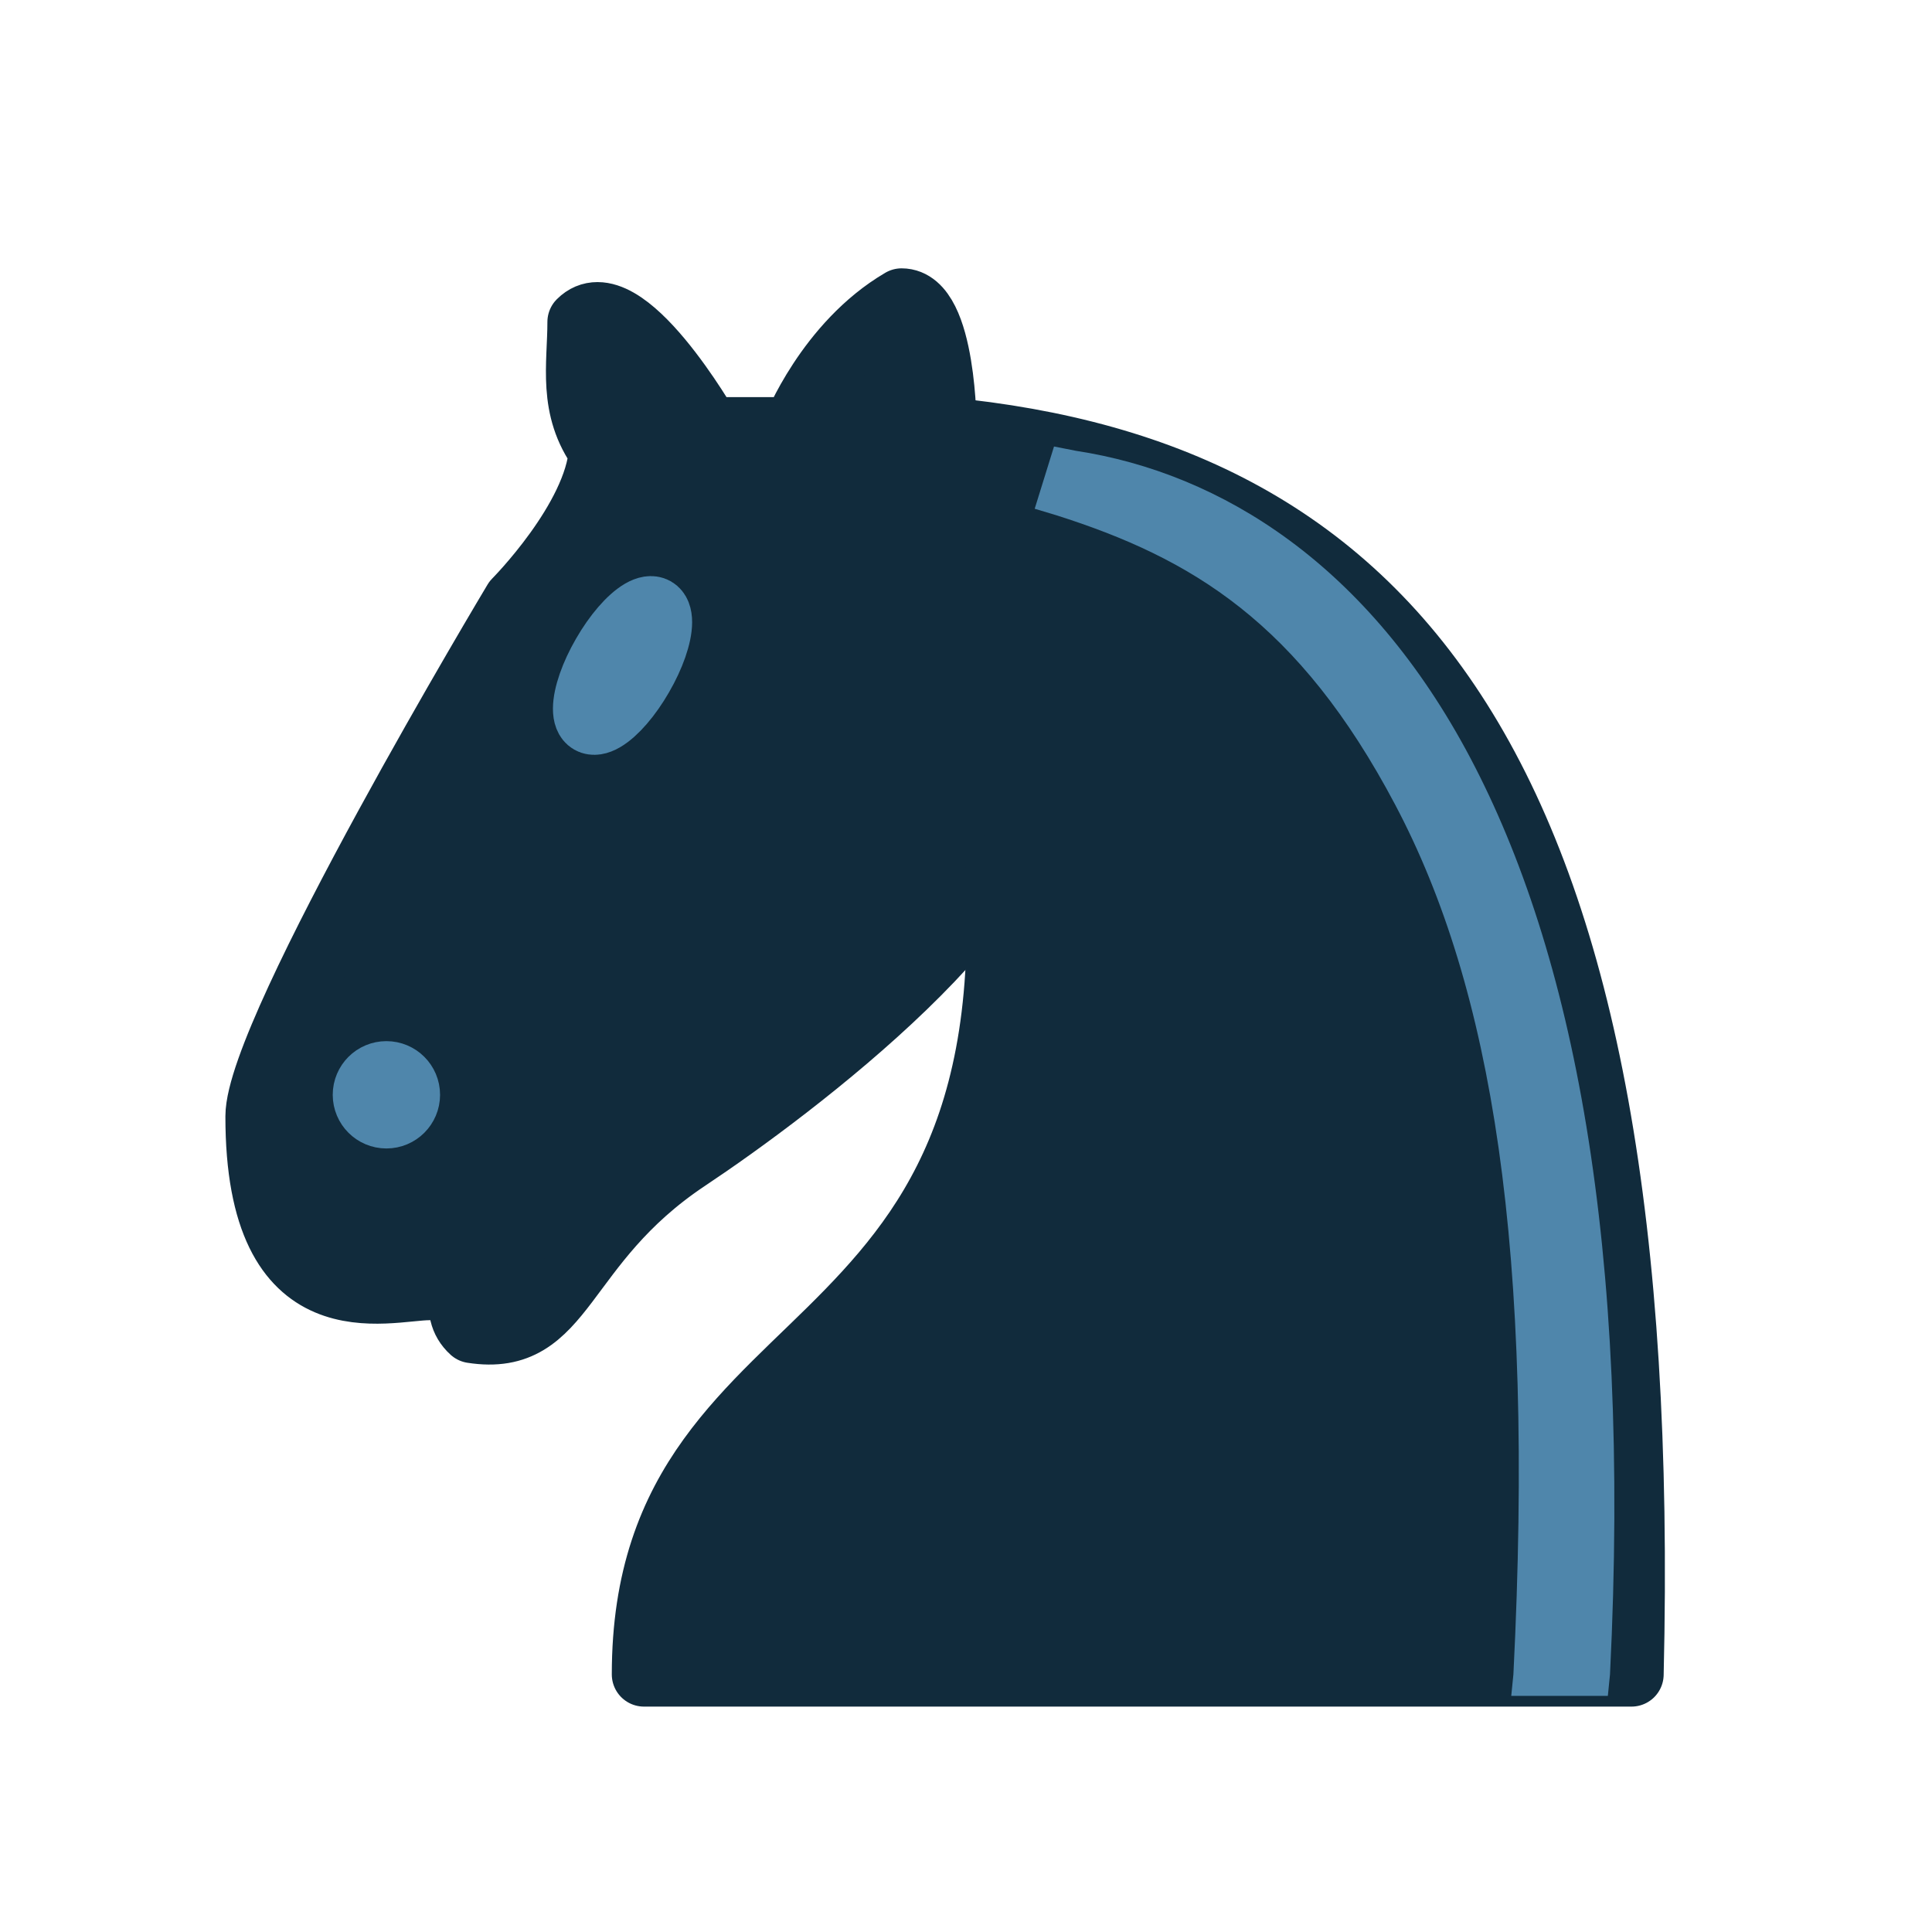
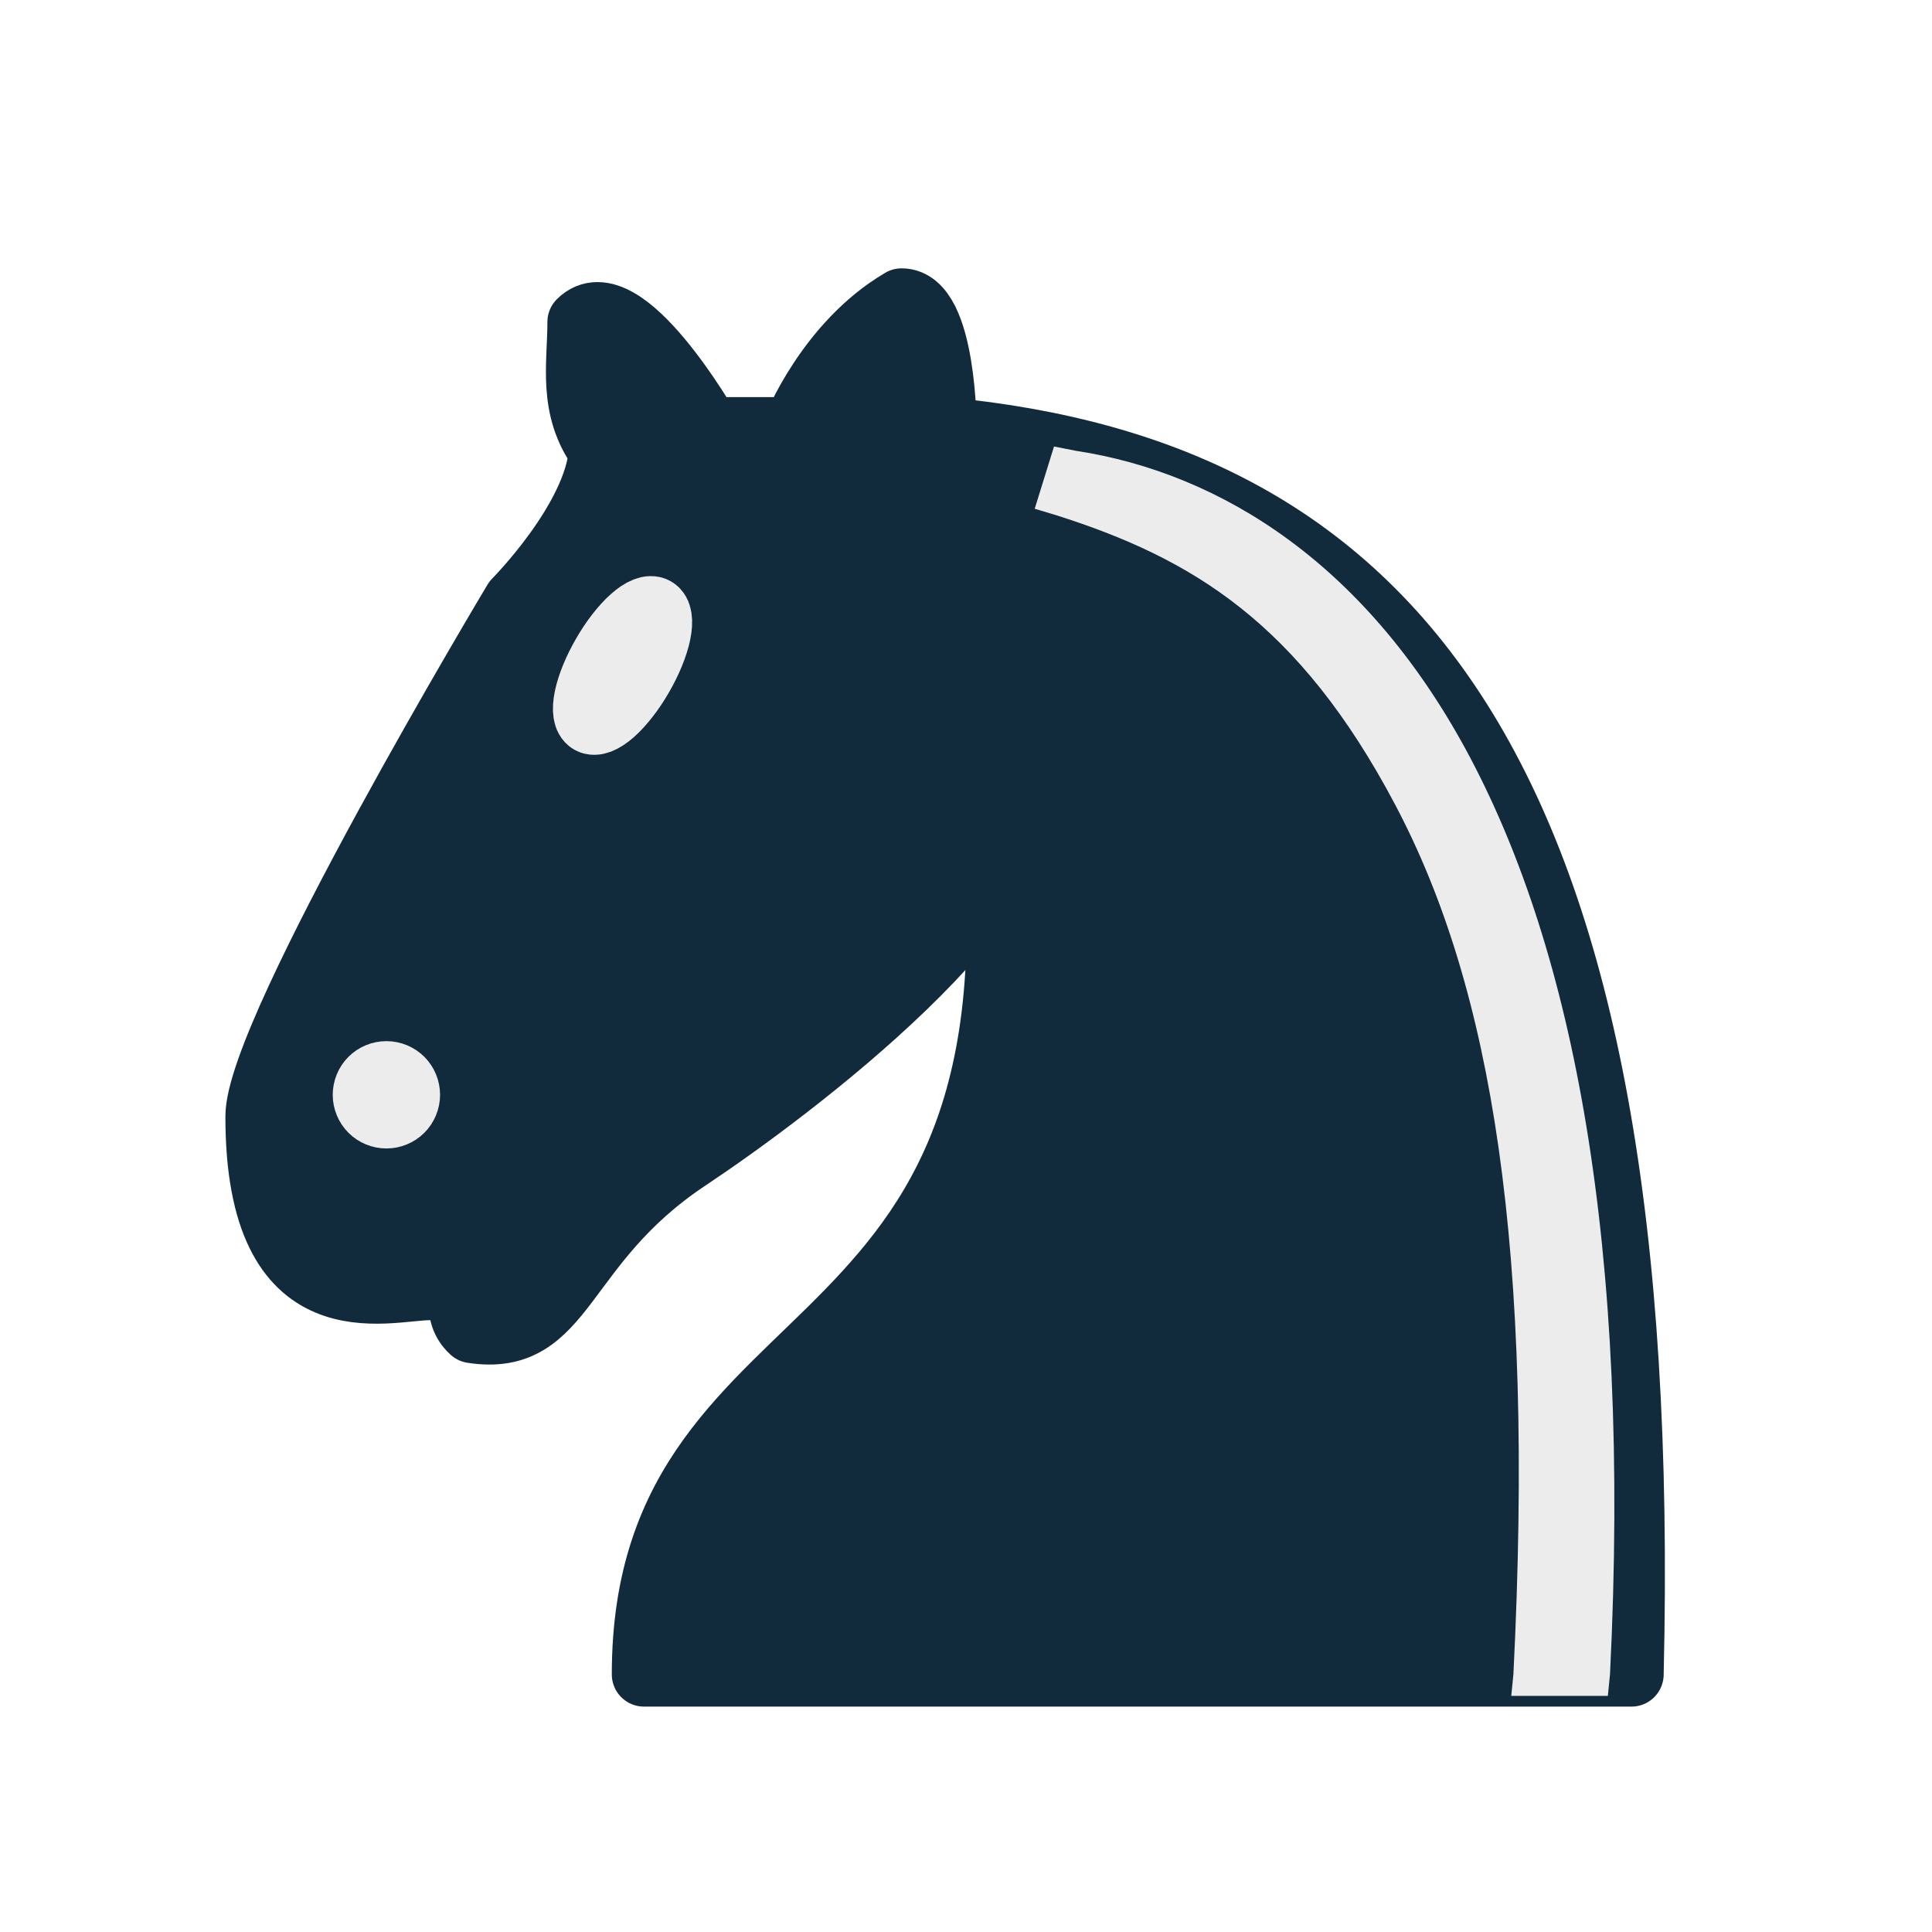
- <svg xmlns="http://www.w3.org/2000/svg" width="45" height="45">
-   <g fill="none" fill-rule="evenodd" stroke="#112B3C" stroke-width="1.5" stroke-linecap="round" stroke-linejoin="round">
-     <path d="M22 10c10.5 1 16.5 8 16 29H15c0-9 10-6.5 8-21" fill="#112B3C" />
-     <path d="M24 18c.38 2.91-5.55 7.37-8 9-3 2-2.82 4.34-5 4-1.042-.94 1.41-3.04 0-3-1 0 .19 1.23-1 2-1 0-4.003 1-4-4 0-2 6-12 6-12s1.89-1.9 2-3.5c-.73-.994-.5-2-.5-3 1-1 3 2.5 3 2.5h2s.78-1.992 2.5-3c1 0 1 3 1 3" fill="#112B3C" />
-     <path d="M9.5 25.5a.5.5 0 1 1-1 0 .5.5 0 1 1 1 0zm5.433-9.75a.5 1.5 30 1 1-.866-.5.5 1.5 30 1 1 .866.5z" fill="#4F86AB" stroke="#4F86AB" />
-     <path d="M24.55 10.4l-.45 1.45.5.15c3.15 1 5.65 2.49 7.9 6.75S35.75 29.06 35.25 39l-.05.5h2.25l.05-.5c.5-10.06-.88-16.85-3.25-21.34-2.37-4.49-5.79-6.64-9.19-7.16l-.51-.1z" fill="#4F86AB" stroke="none" />
-   </g>
+ <svg xmlns="http://www.w3.org/2000/svg" width="45" height="45" viewBox="0 0 45 45" fill="none">
+   <path fill-rule="evenodd" clip-rule="evenodd" d="M22 10C32.5 11 38.5 18 38 39H15C15 30 25 32.5 23 18" fill="#112B3C" />
+   <path d="M22 10C32.5 11 38.5 18 38 39H15C15 30 25 32.5 23 18" stroke="#112B3C" stroke-width="1.5" stroke-linecap="round" stroke-linejoin="round" />
+   <path fill-rule="evenodd" clip-rule="evenodd" d="M24 18C24.38 20.91 18.45 25.37 16 27C13 29 13.18 31.34 11 31C9.958 30.06 12.41 27.96 11 28C10 28 11.19 29.23 10 30C9 30 5.997 31 6 26C6 24 12 14 12 14C12 14 13.89 12.1 14 10.5C13.27 9.506 13.5 8.5 13.5 7.5C14.5 6.5 16.5 10 16.5 10H18.5C18.5 10 19.28 8.008 21 7C22 7 22 10 22 10" fill="#112B3C" />
+   <path d="M24 18C24.38 20.91 18.45 25.37 16 27C13 29 13.18 31.34 11 31C9.958 30.06 12.41 27.96 11 28C10 28 11.19 29.23 10 30C9 30 5.997 31 6 26C6 24 12 14 12 14C12 14 13.89 12.1 14 10.5C13.27 9.506 13.5 8.5 13.5 7.5C14.5 6.5 16.5 10 16.5 10H18.5C18.5 10 19.28 8.008 21 7C22 7 22 10 22 10" stroke="#112B3C" stroke-width="1.5" stroke-linecap="round" stroke-linejoin="round" />
+   <path fill-rule="evenodd" clip-rule="evenodd" d="M9.5 25.5C9.5 25.633 9.447 25.76 9.354 25.854C9.26 25.947 9.133 26 9 26C8.867 26 8.74 25.947 8.646 25.854C8.553 25.76 8.5 25.633 8.5 25.5C8.5 25.367 8.553 25.24 8.646 25.146C8.74 25.053 8.867 25 9 25C9.133 25 9.26 25.053 9.354 25.146C9.447 25.24 9.5 25.367 9.5 25.5ZM14.933 15.75C14.835 15.921 14.726 16.085 14.612 16.231C14.499 16.377 14.384 16.503 14.274 16.602C14.163 16.7 14.06 16.769 13.969 16.804C13.878 16.839 13.802 16.841 13.745 16.808C13.688 16.775 13.651 16.708 13.636 16.612C13.621 16.516 13.629 16.392 13.659 16.247C13.689 16.102 13.741 15.939 13.811 15.768C13.881 15.597 13.968 15.421 14.067 15.25C14.165 15.079 14.274 14.915 14.388 14.769C14.501 14.623 14.616 14.497 14.726 14.399C14.837 14.3 14.94 14.231 15.031 14.196C15.122 14.161 15.198 14.159 15.255 14.192C15.312 14.225 15.349 14.292 15.364 14.388C15.379 14.484 15.371 14.608 15.341 14.753C15.311 14.898 15.259 15.061 15.189 15.232C15.119 15.403 15.032 15.579 14.933 15.75V15.75Z" fill="#ECECEC" stroke="#ECECEC" stroke-width="1.5" stroke-linecap="round" stroke-linejoin="round" />
+   <path fill-rule="evenodd" clip-rule="evenodd" d="M24.55 10.4L24.1 11.85L24.6 12C27.75 13 30.25 14.49 32.5 18.75C34.75 23.01 35.75 29.06 35.25 39L35.2 39.5H37.45L37.5 39C38 28.94 36.62 22.15 34.25 17.66C31.88 13.17 28.46 11.02 25.06 10.5L24.55 10.4Z" fill="#ECECEC" />
</svg>
